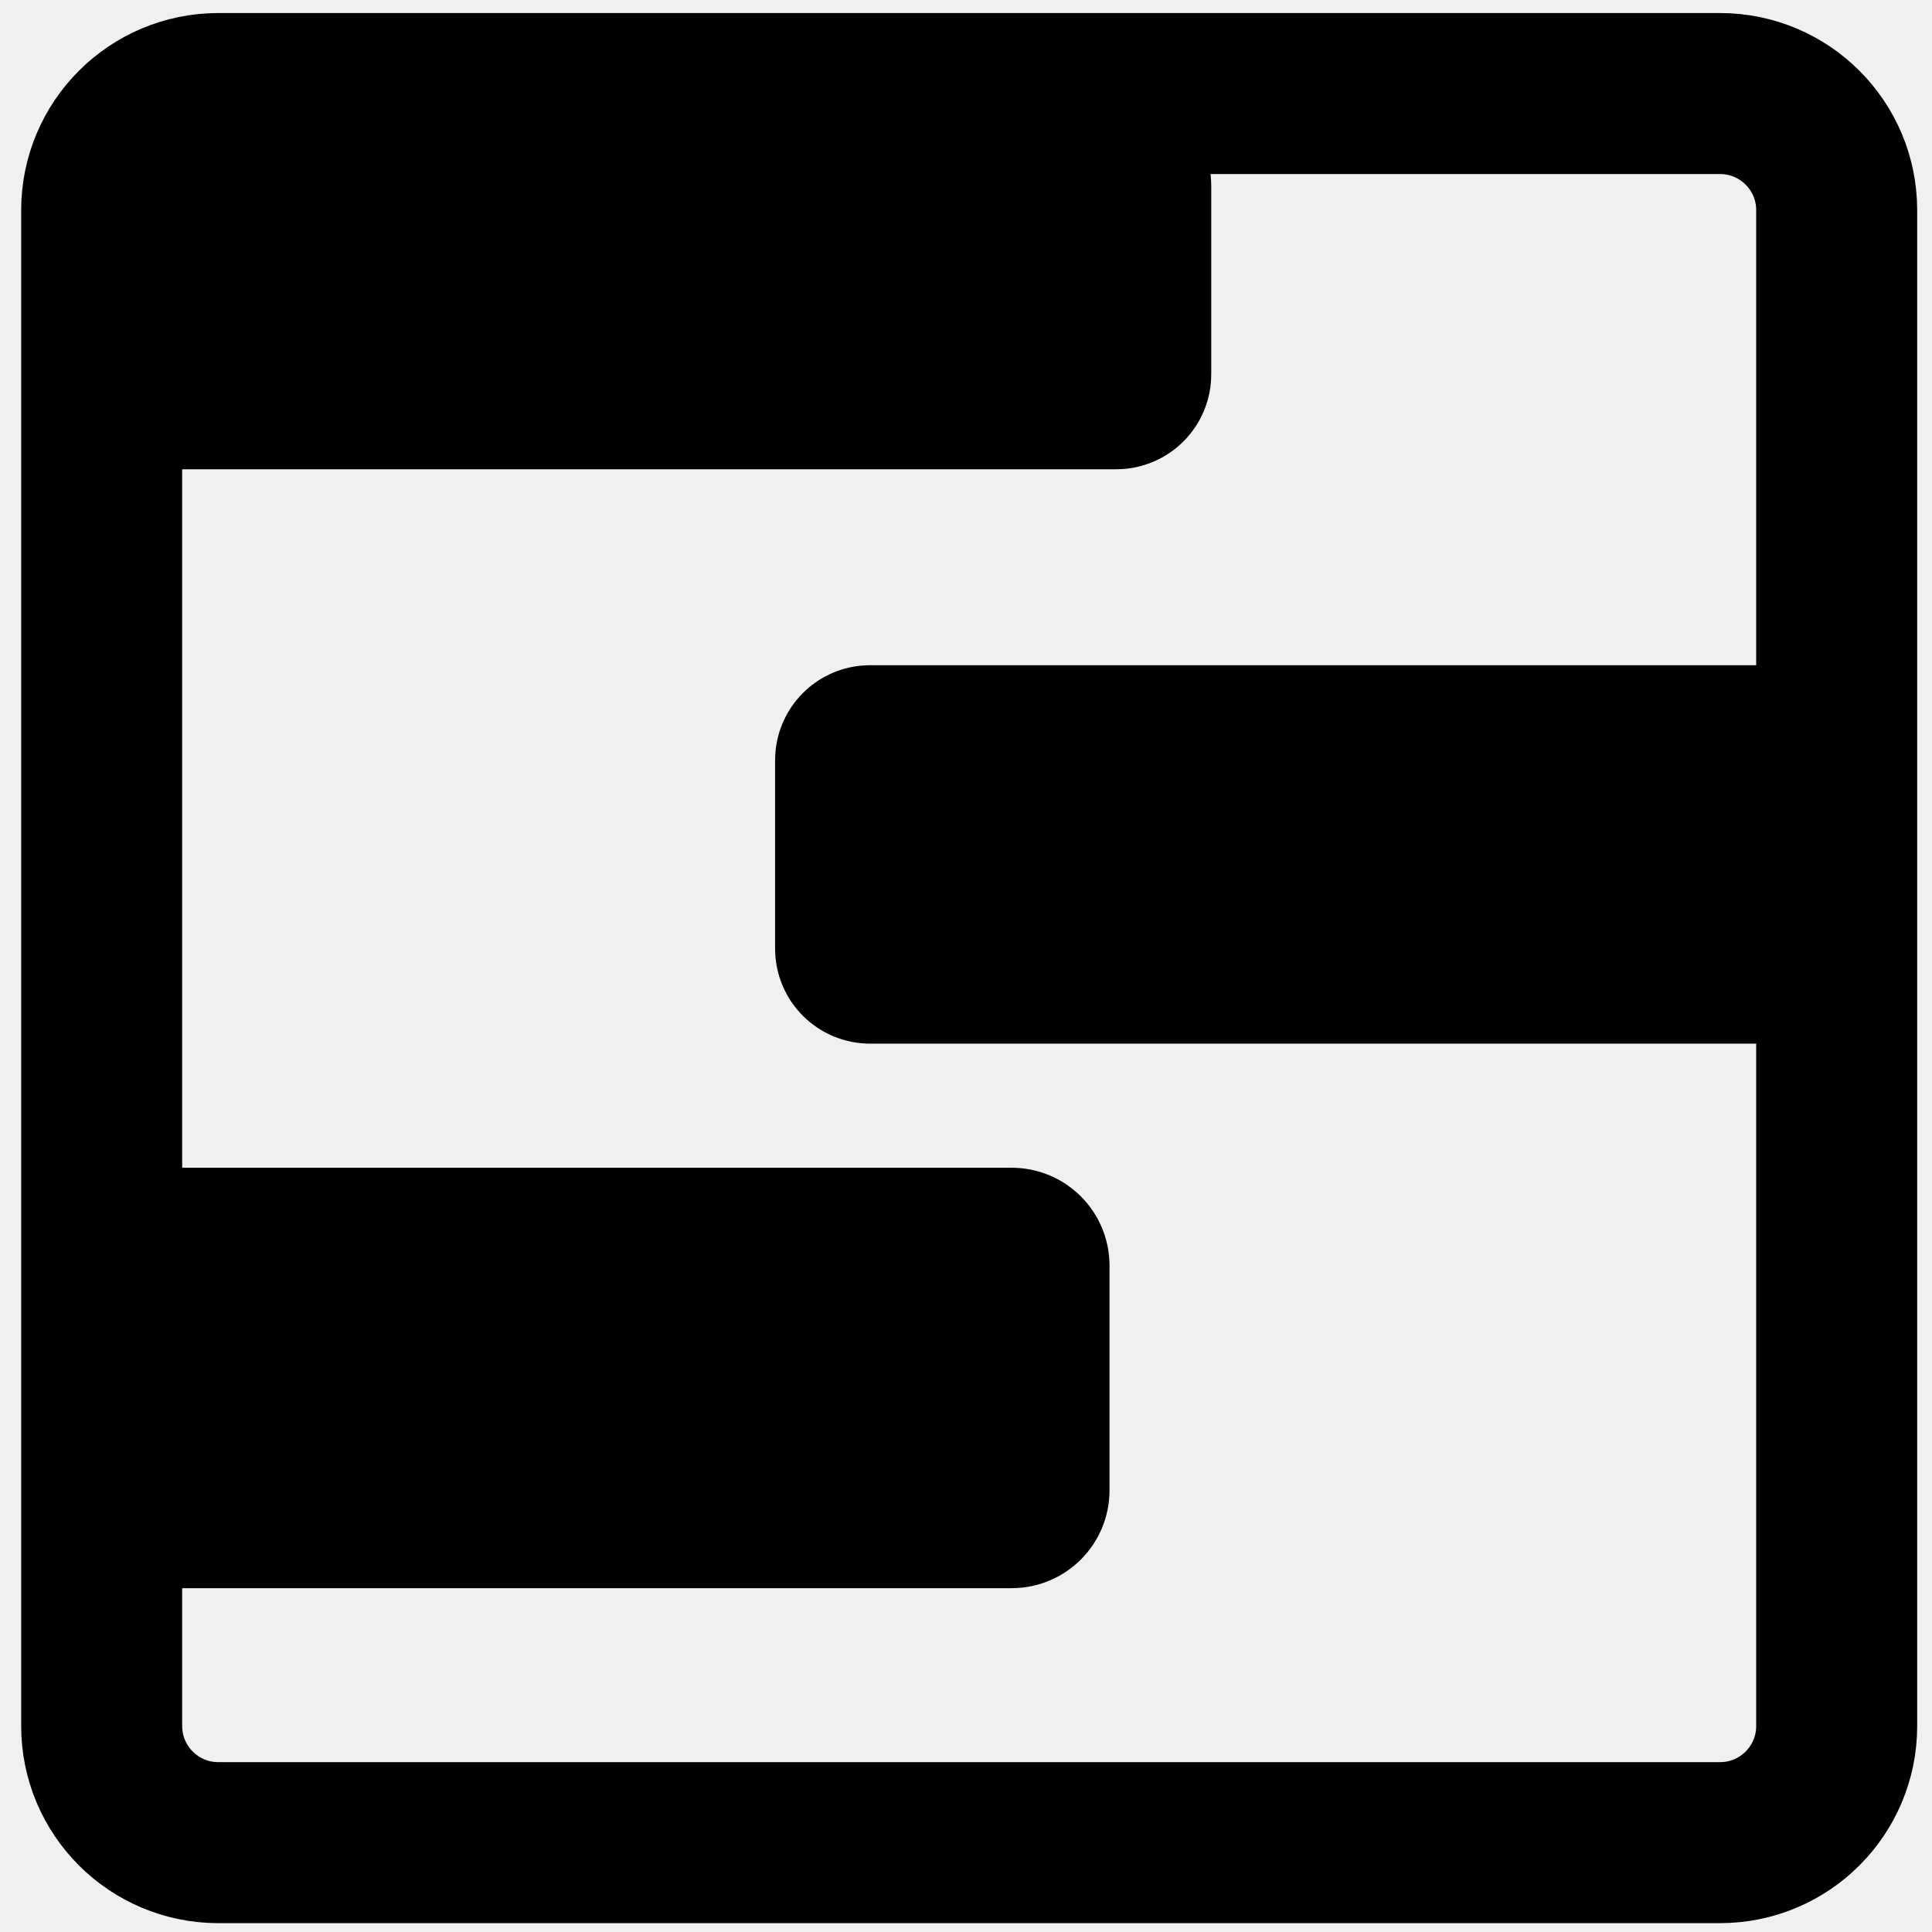
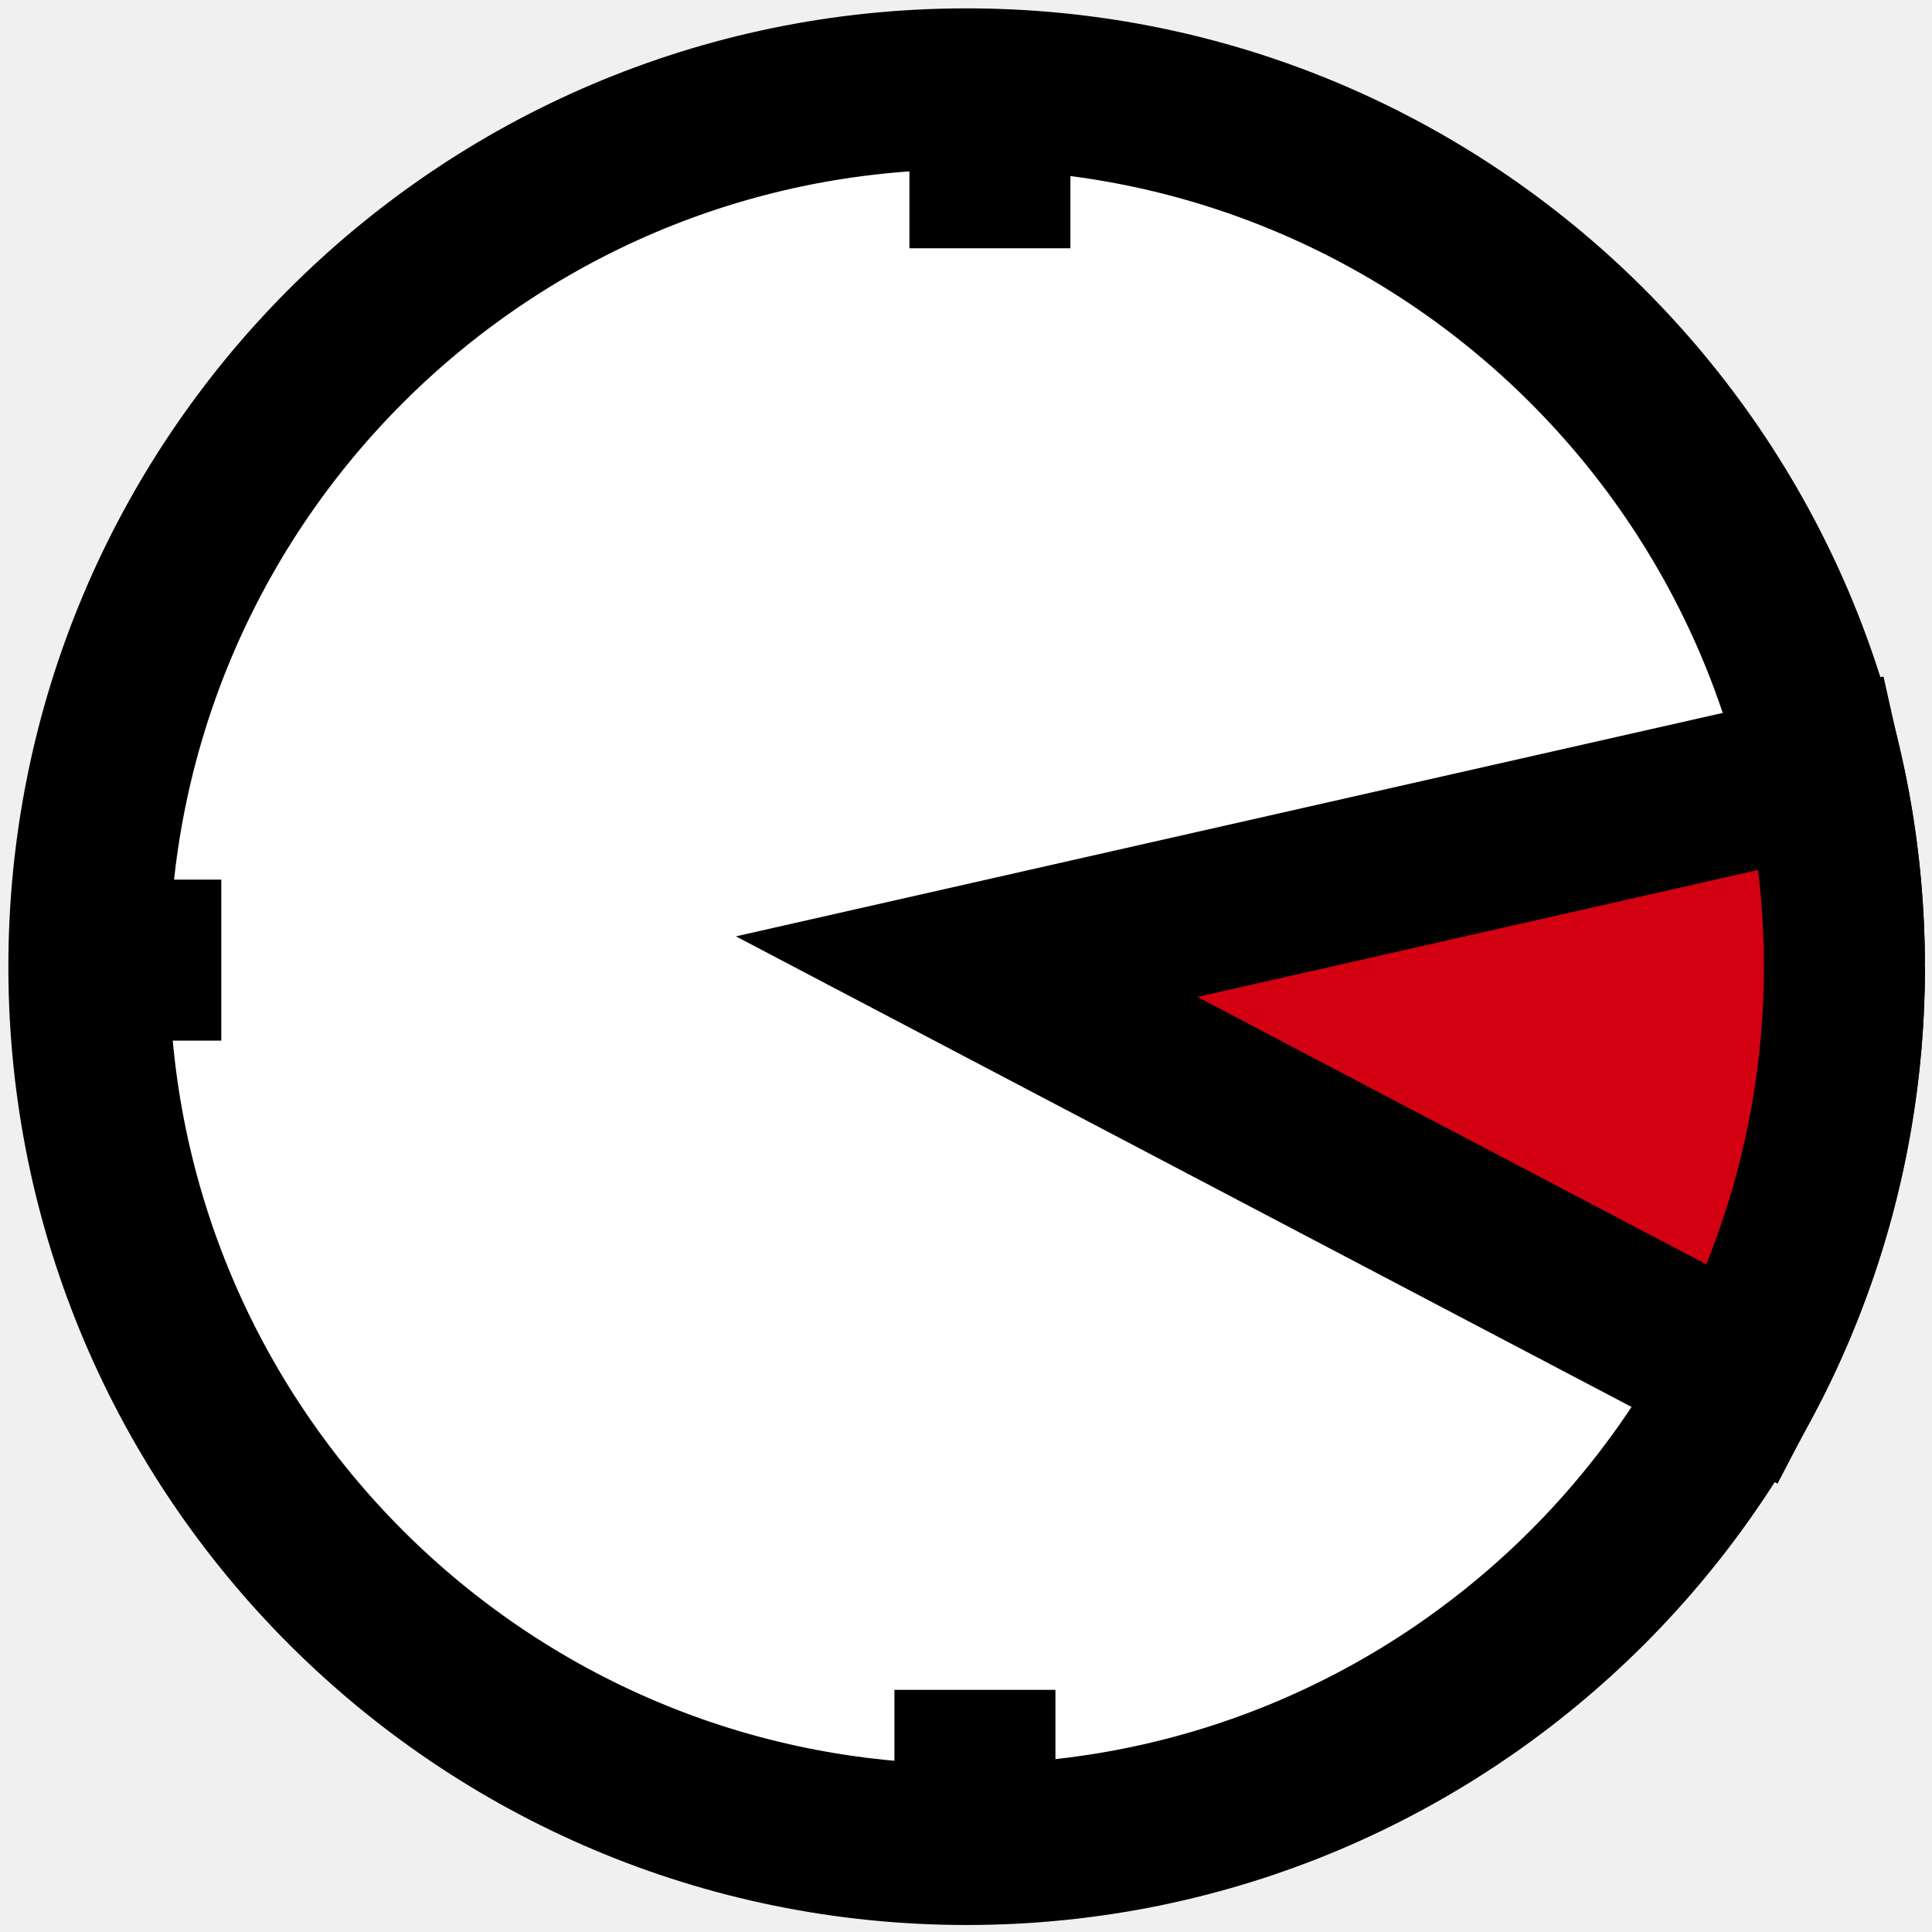
<svg xmlns="http://www.w3.org/2000/svg" width="24.0px" height="24.0px" viewBox="0 0 24.0 24.0" version="1.1" id="SVGRoot">
  <defs id="defs132" />
  <g id="layer1">
-     <rect style="fill:none;stroke:#000000;stroke-width:2" id="rect1603" width="21.553" height="21.728" x="1.263" y="1.162" ry="1.449" />
-     <rect style="fill:#000000;fill-opacity:1;stroke:#000000;stroke-width:1.999;stroke-dasharray:none" id="rect1605" width="12.04" height="2.702" x="2.007" y="2.128" ry="0.18" />
-     <rect style="fill:#000000;fill-opacity:1;stroke:#000000;stroke-width:2" id="rect1607" width="10.999" height="3.223" x="1.784" y="15.506" ry="0.215" />
-     <rect style="fill:#000000;fill-opacity:1;stroke:#000000;stroke-width:1.999;stroke-dasharray:none" id="rect1973" width="12.04" height="2.702" x="10.628" y="9.263" ry="0.18" />
+     <path style="fill:#ffffff;stroke:#000000;stroke-width:2;stroke-dasharray:none;stroke-opacity:1" id="path1119" d="M 22.913,12.008 A 10.904,10.904 0 0 1 12.017,22.913 10.904,10.904 0 0 1 1.104,12.026 10.904,10.904 0 0 1 11.981,1.104 10.904,10.904 0 0 1 22.912,11.972" />
+     <path style="fill:#d30012;fill-opacity:1;stroke:#000000;stroke-width:2;stroke-dasharray:none;stroke-opacity:1" id="path1173" d="m 22.643,9.6 a 10.904,10.904 0 0 1 -0.982,7.48 L 12.008,12.008 Z" />
+     <path style="fill:#d30012;fill-opacity:1;stroke:#000000;stroke-width:2;stroke-dasharray:none;stroke-opacity:1" d="M 12.297,1.892 V 3.084" id="path1292" />
+     <path style="fill:#d30012;fill-opacity:1;stroke:#000000;stroke-width:2;stroke-dasharray:none;stroke-opacity:1" d="M 1.556,11.927 H 2.749" id="path1294" />
+     <path style="fill:#d30012;fill-opacity:1;stroke:#000000;stroke-width:2;stroke-dasharray:none;stroke-opacity:1" d="m 12.111,20.992 v 1.192" id="path1296" />
  </g>
</svg>
